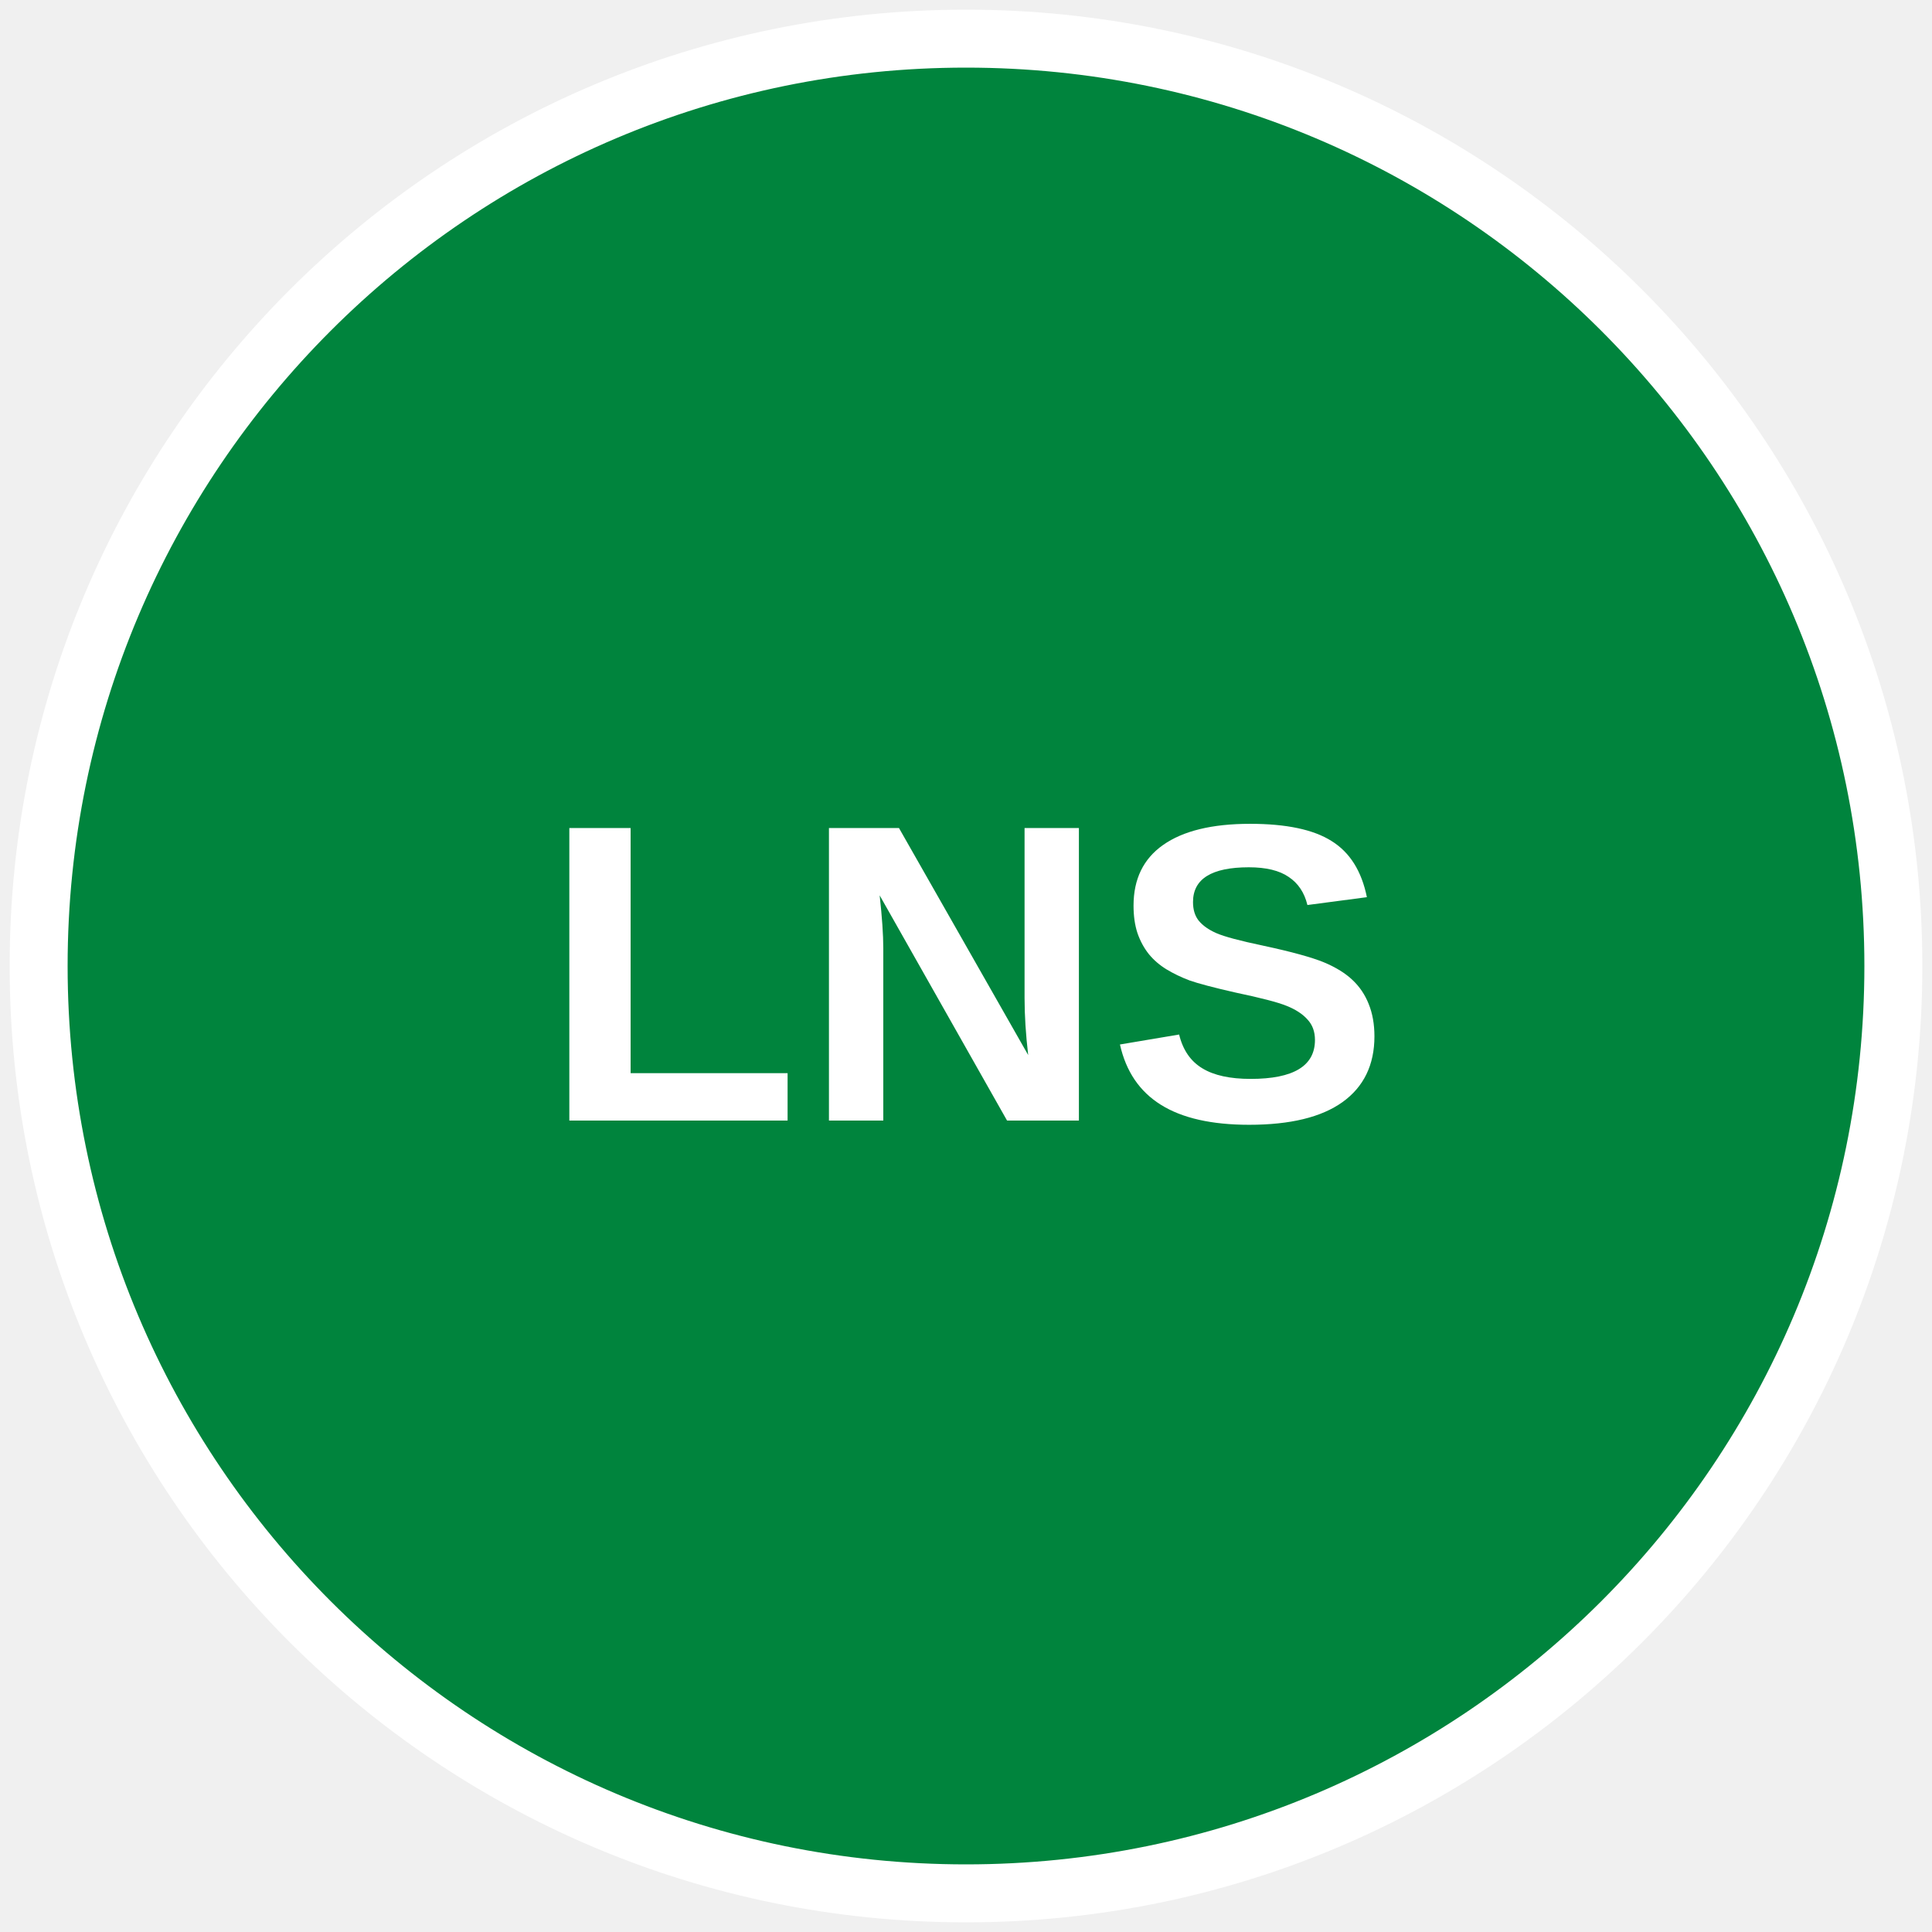
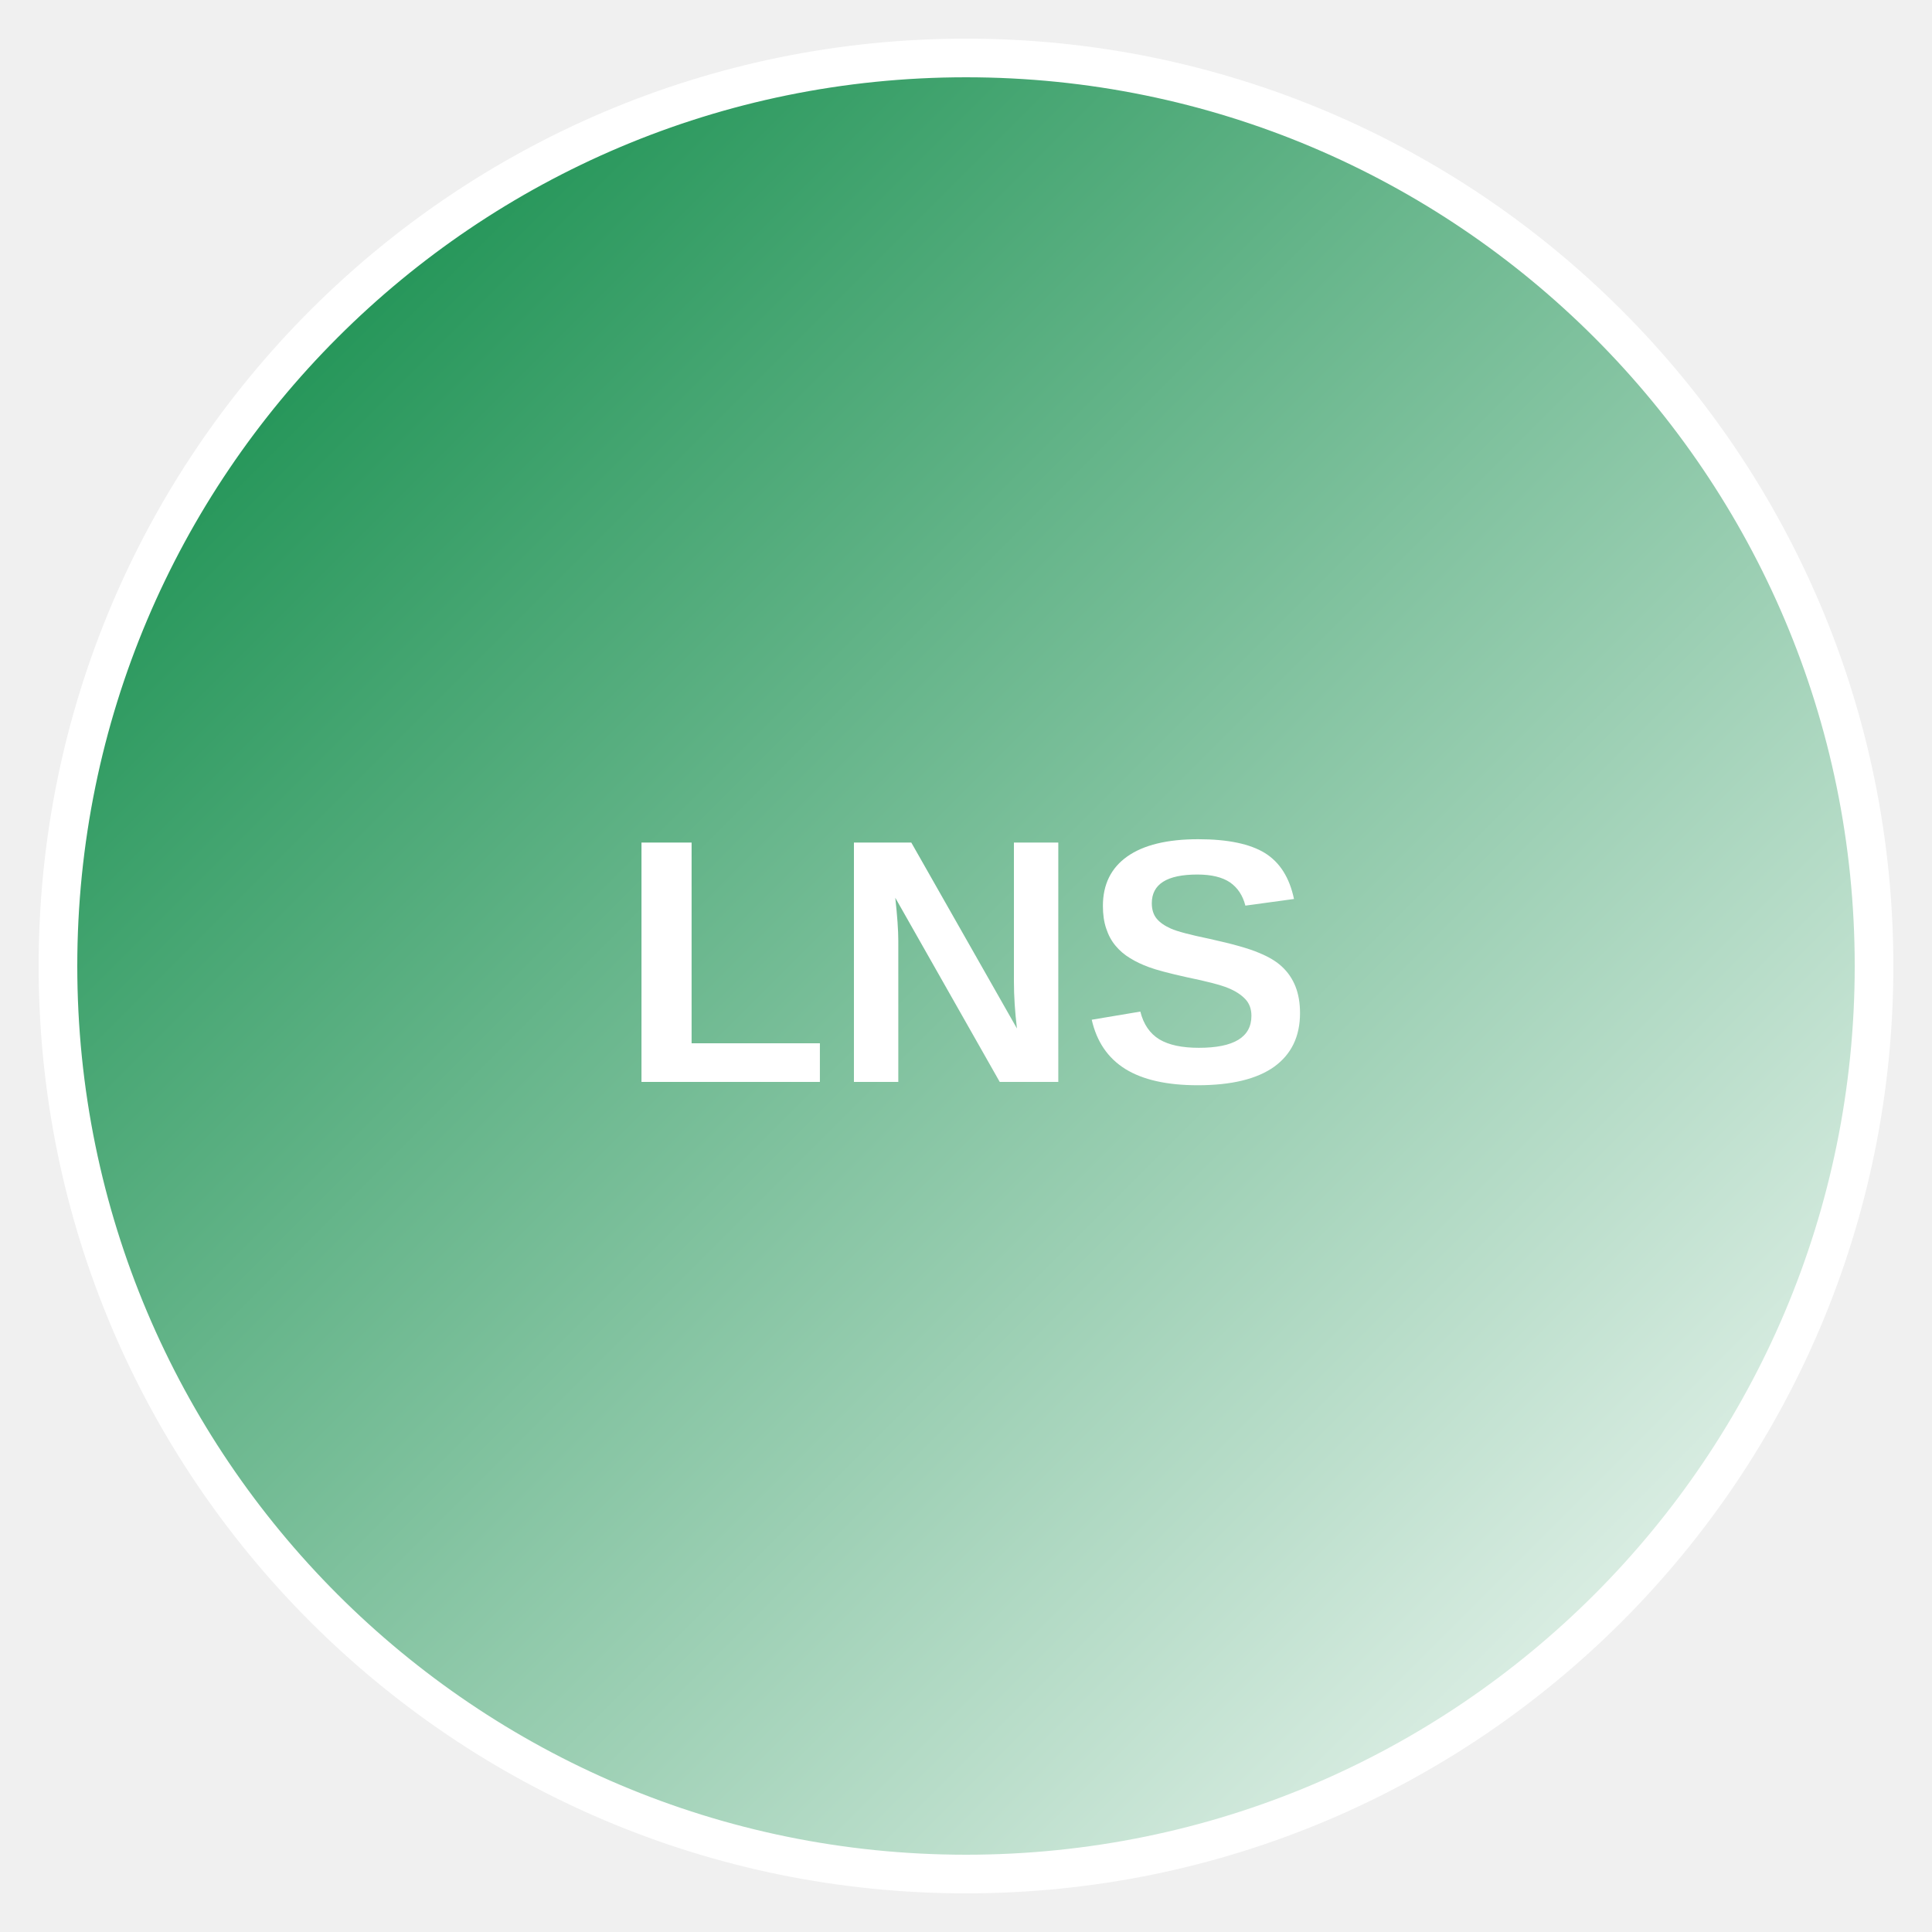
<svg xmlns="http://www.w3.org/2000/svg" viewBox="0 0 100 100">
-   <circle cx="50" cy="50" r="48" fill="#00843D" stroke="#FFF" stroke-width="3" />
-   <text x="50" y="58" text-anchor="middle" font-family="Arial,sans-serif" font-weight="900" font-size="22" fill="#FFF">LNS</text>
+   <defs>
+     <linearGradient id="g" x1="0%" y1="0%" x2="100%" y2="100%">
+       <stop offset="0%" stop-color="#00843D" />
+       <stop offset="100%" stop-color="#FFF" />
+     </linearGradient>
+   </defs>
+   <circle cx="50" cy="50" r="47" fill="url(#g)" stroke="#FFF" stroke-width="2" />
+   <text x="50" y="56" text-anchor="middle" font-family="Arial,Helvetica,sans-serif" font-weight="900" font-size="18" fill="#fff">LNS</text>
</svg>
